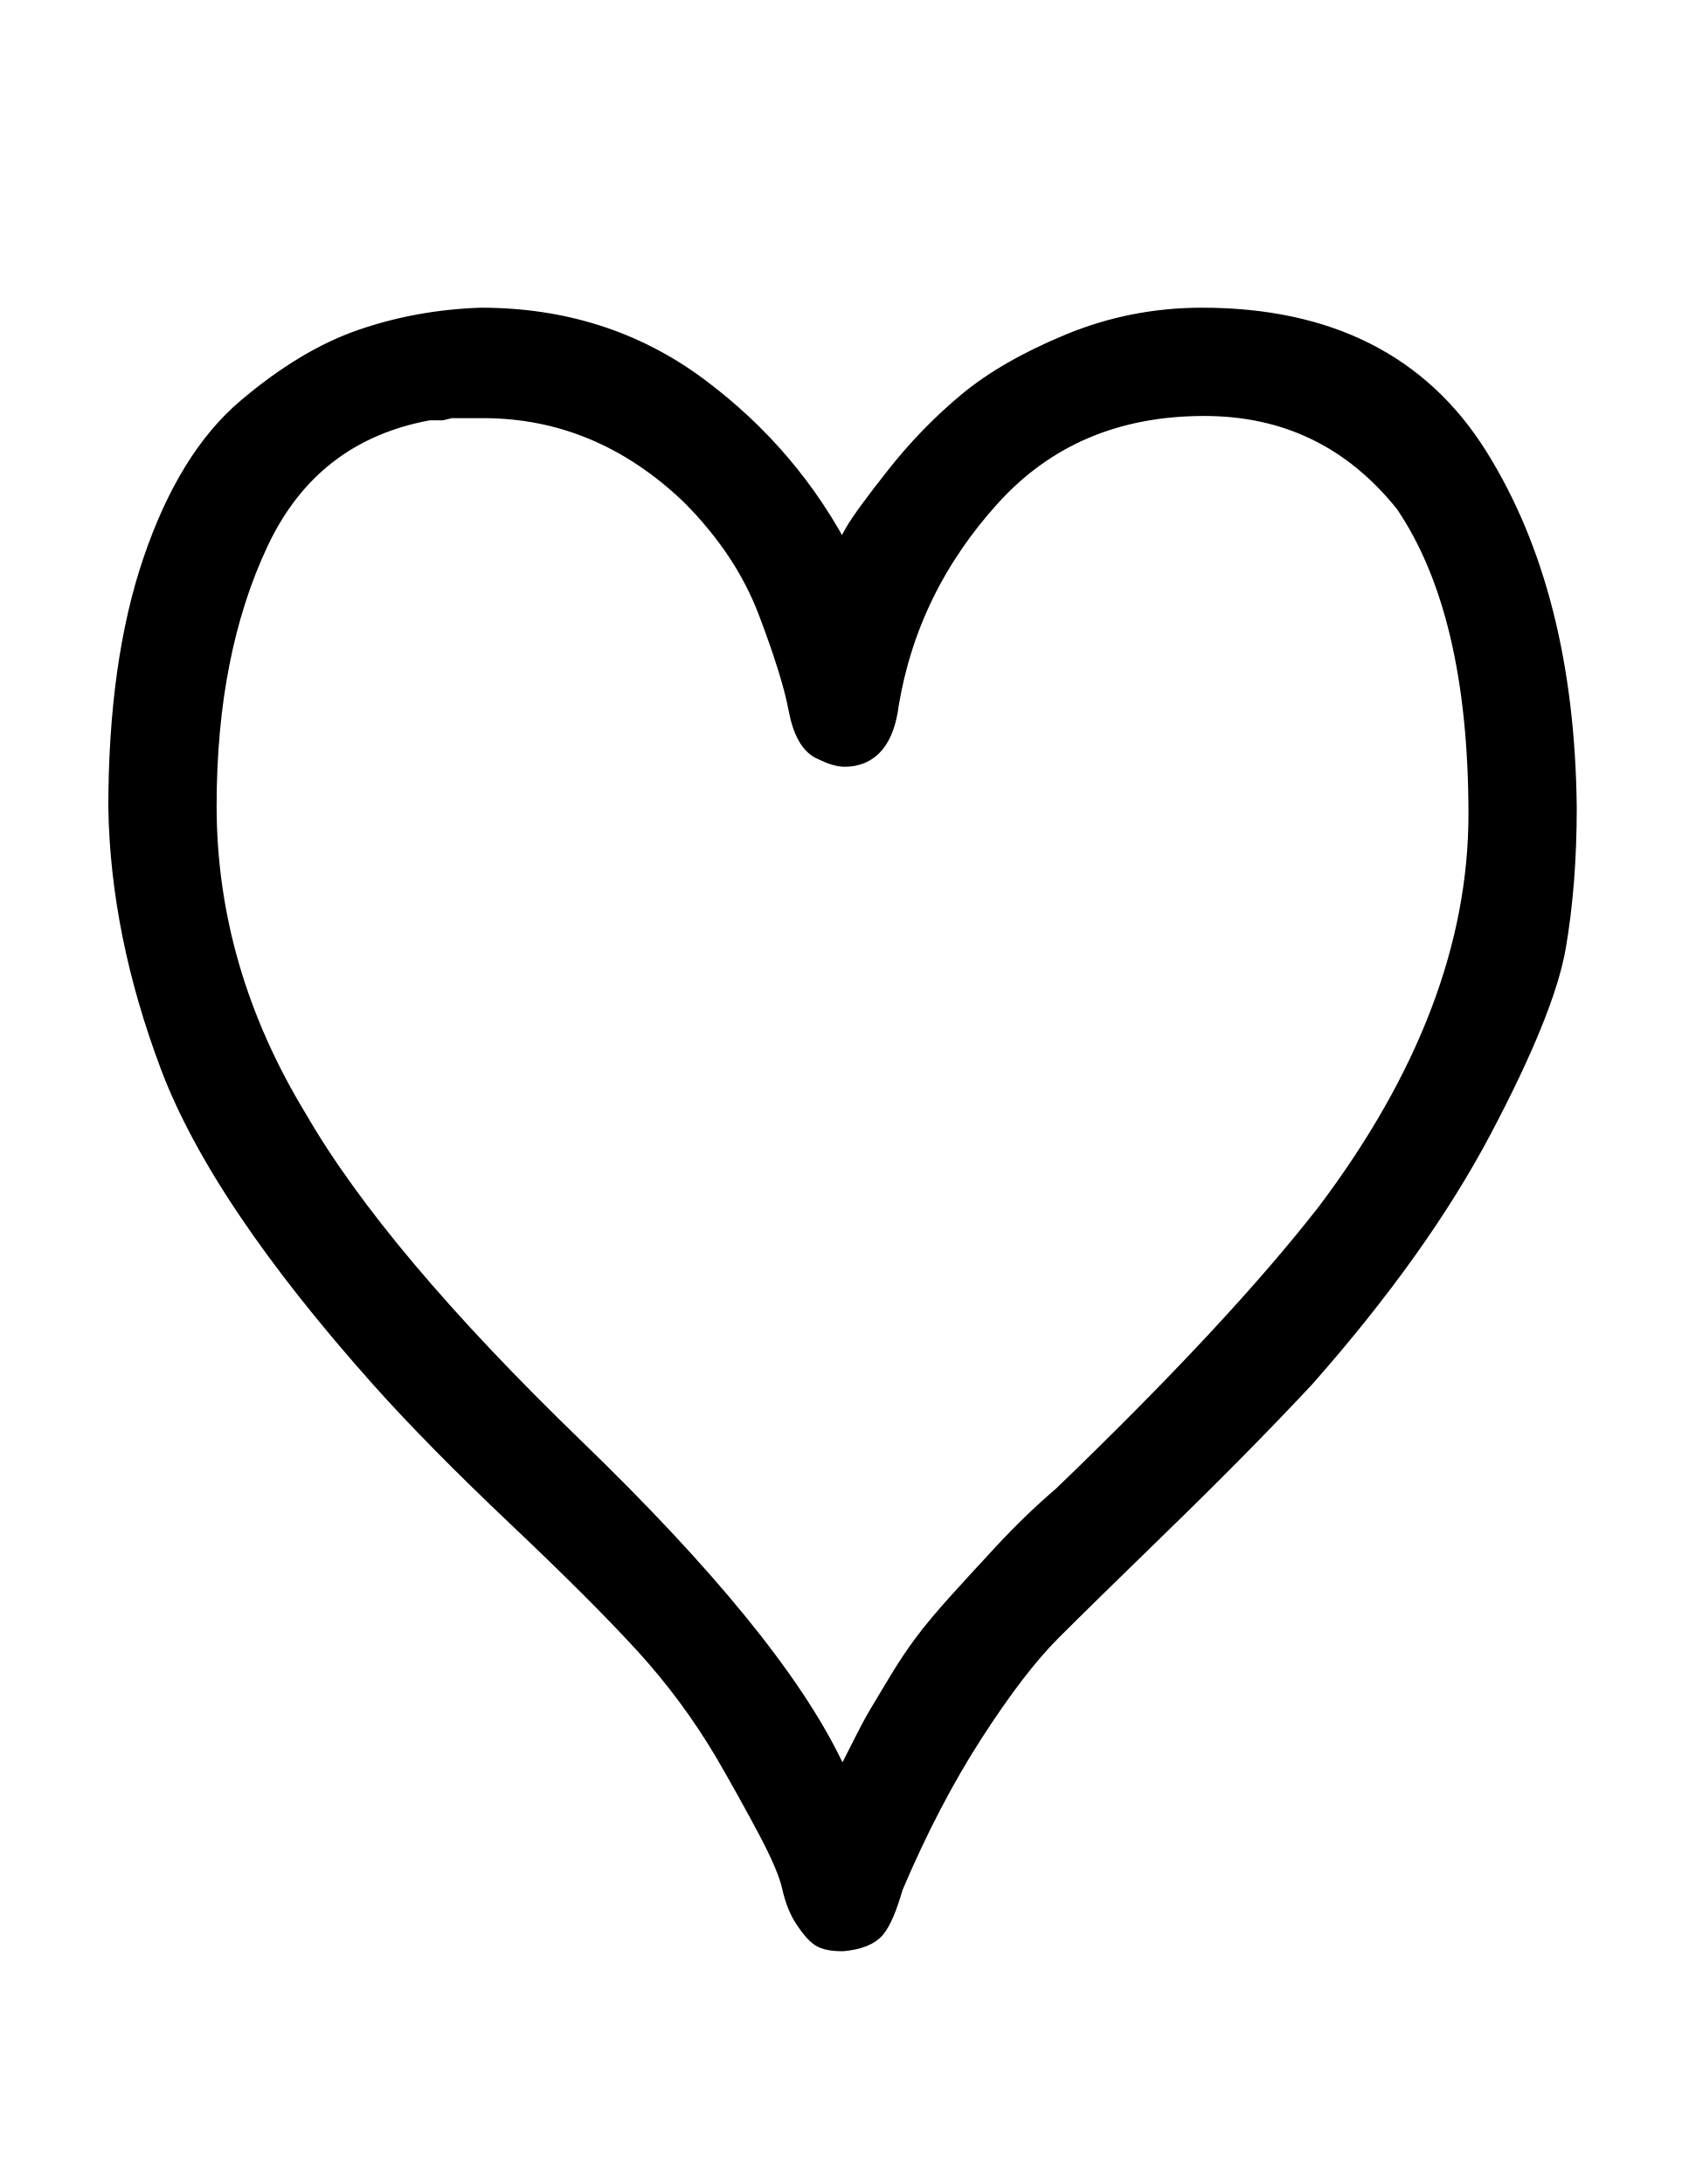
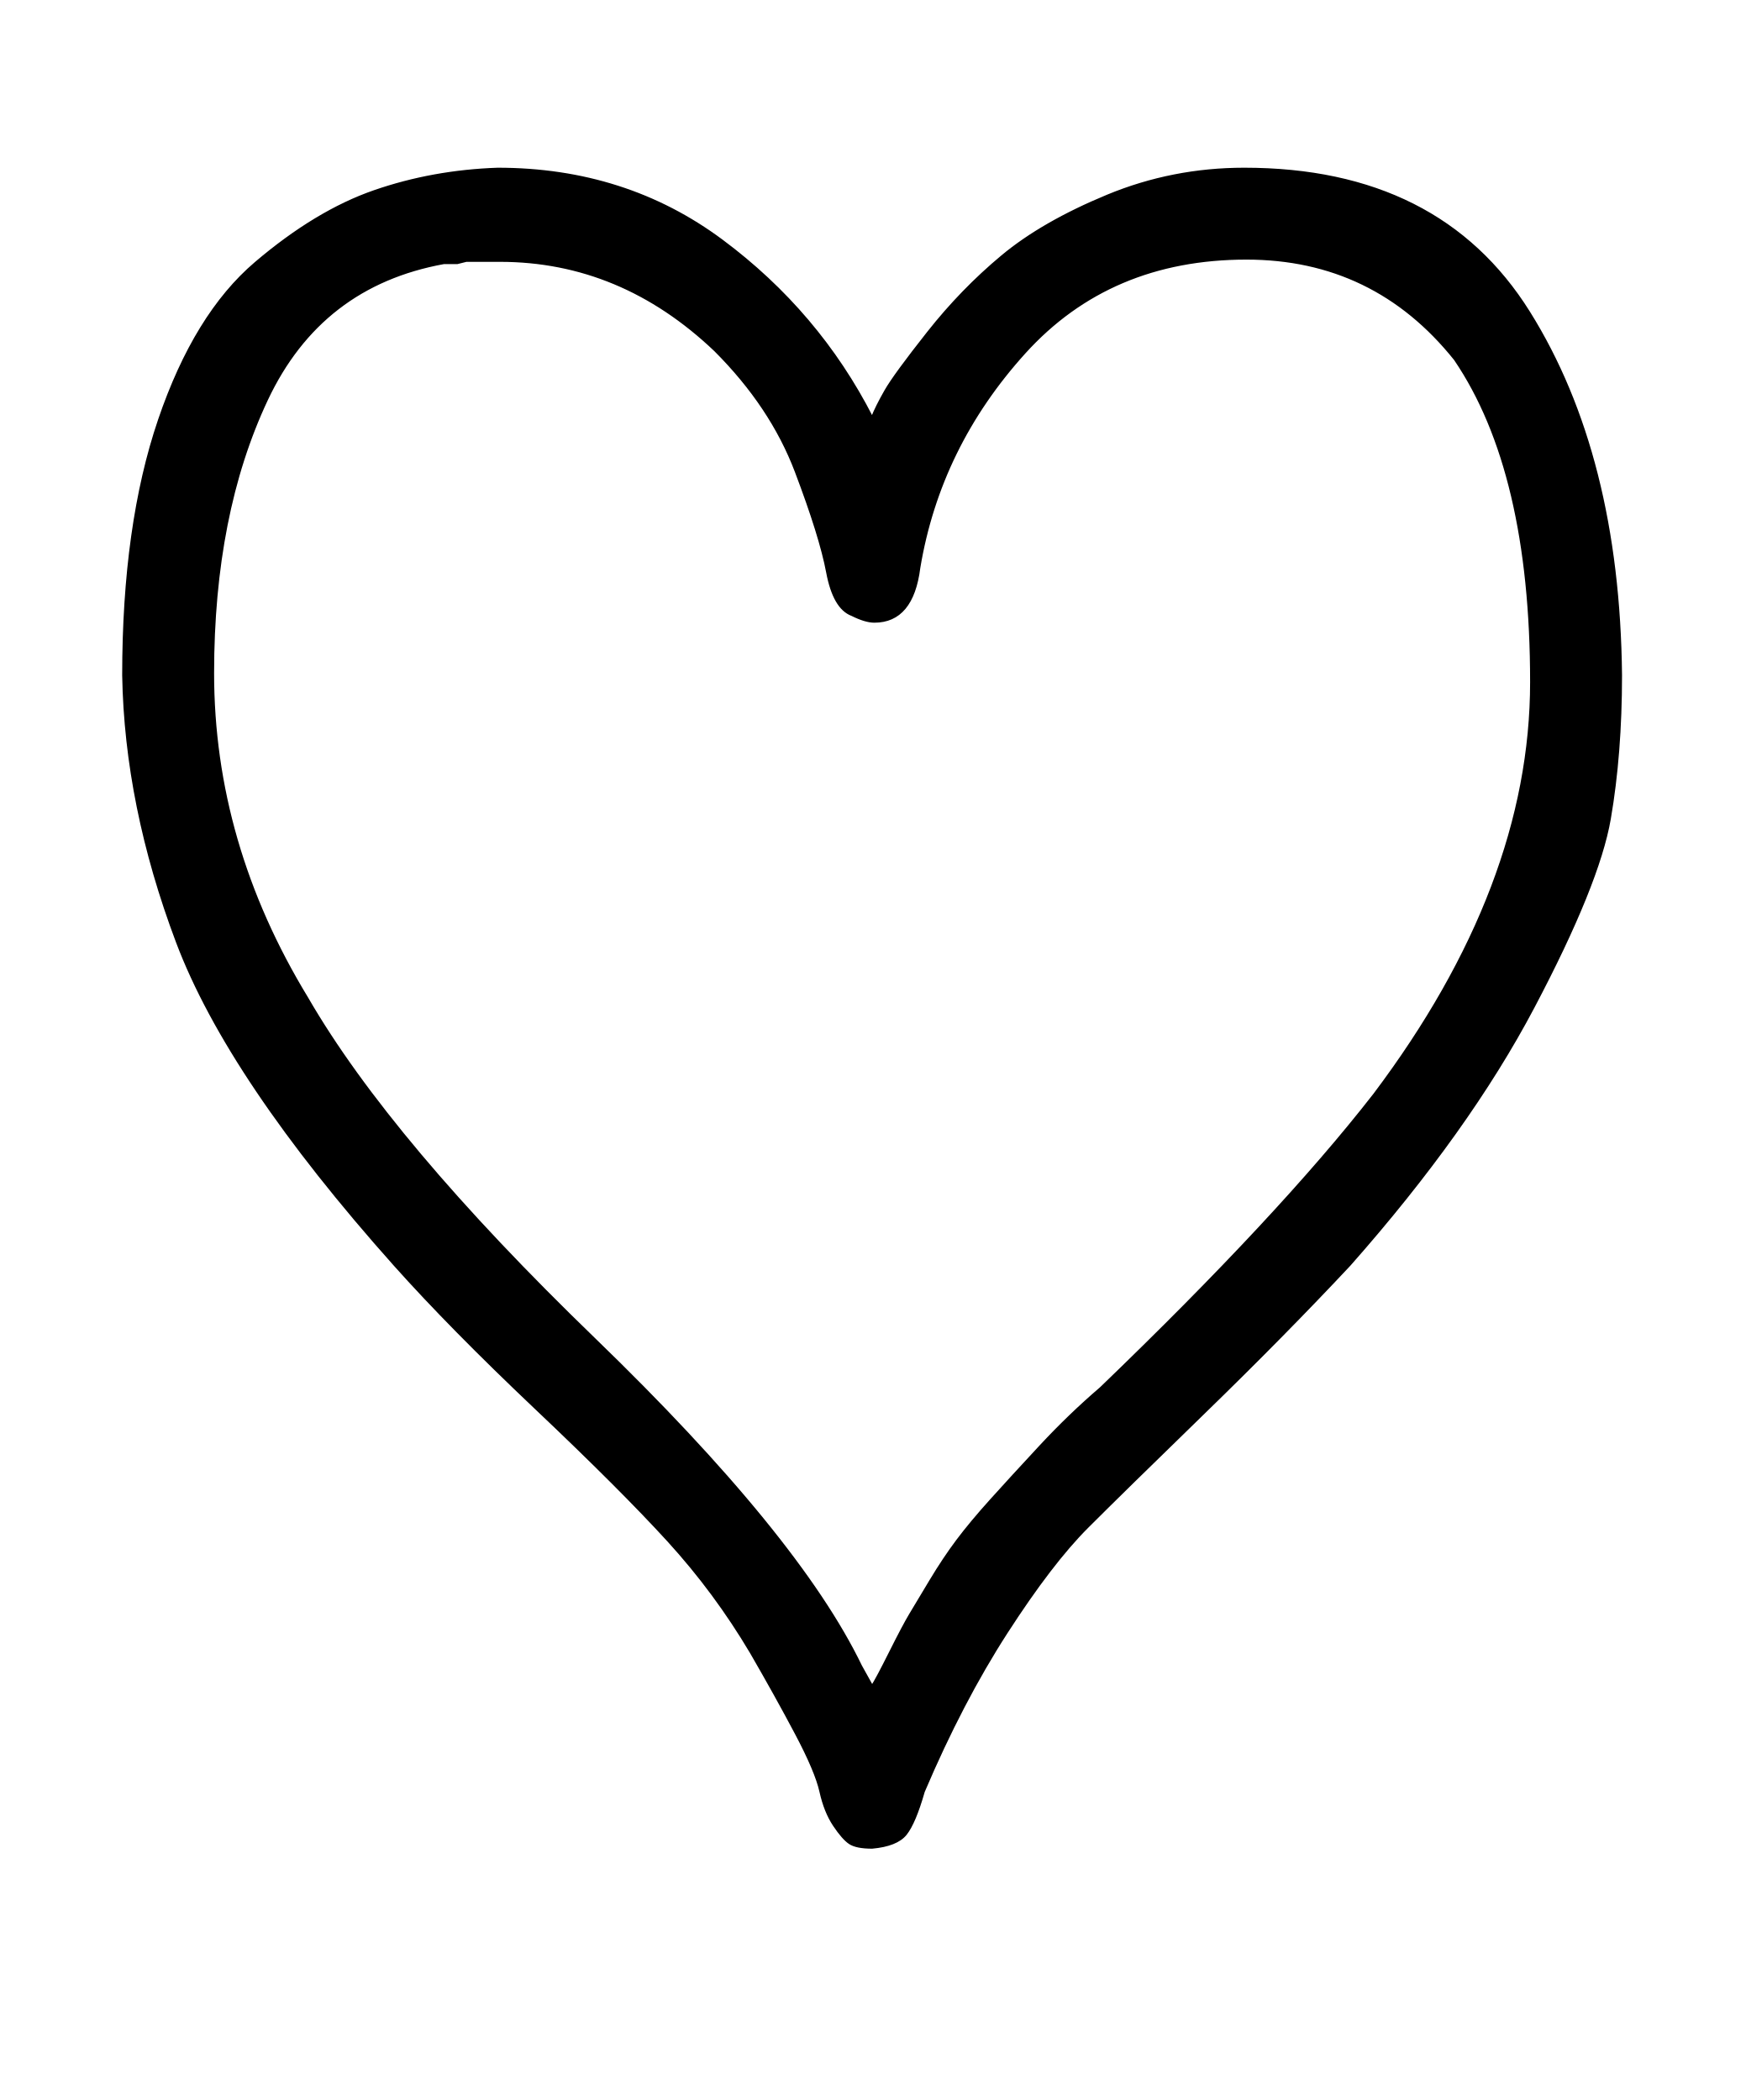
- <svg xmlns="http://www.w3.org/2000/svg" xmlns:xlink="http://www.w3.org/1999/xlink" width="1.819ex" height="2.343ex" style="vertical-align: -0.338ex;" viewBox="0 -863.1 783 1008.6">
-   <defs>
-     <path stroke-width="10" id="E1-MJMAIN-2661" d="M55 490Q55 557 71 604T114 674T167 706T222 716Q279 716 322 684T389 605Q391 610 395 617T414 643T447 677T494 704T555 716Q642 716 682 652T723 490Q723 455 718 426T684 342T602 227Q573 196 537 161T485 110T449 63T412 -8Q408 -22 404 -27T389 -33Q382 -33 379 -31T372 -23T366 -8T355 18T335 54Q319 81 298 104T239 163T176 227Q102 310 79 371T55 490ZM198 674Q143 664 119 613T95 491Q95 415 137 346Q174 282 265 194T384 48L389 39Q391 42 397 54T406 71T415 86T427 104T442 122T464 146T491 172Q571 249 613 303Q683 396 683 487Q683 581 649 631Q613 676 556 676Q495 676 457 634T410 538Q407 514 390 514Q386 514 380 517Q372 520 369 536T355 581T319 635Q277 675 223 675H217H208L204 674Q200 674 198 674Z" />
+ <svg xmlns="http://www.w3.org/2000/svg" xmlns:xlink="http://www.w3.org/1999/xlink" width="1.808ex" height="2.176ex" style="vertical-align: -0.338ex;" viewBox="0 -791.3 778.5 936.9" role="img" focusable="false" aria-labelledby="MathJax-SVG-1-Title">
+   <defs aria-hidden="true">
+     <path stroke-width="1" id="E1-MJMAIN-2661" d="M55 490Q55 557 71 604T114 674T167 706T222 716Q279 716 322 684T389 605Q391 610 395 617T414 643T447 677T494 704T555 716Q642 716 682 652T723 490Q723 455 718 426T684 342T602 227Q573 196 537 161T485 110T449 63T412 -8Q408 -22 404 -27T389 -33Q382 -33 379 -31T372 -23T366 -8T355 18T335 54Q319 81 298 104T239 163T176 227Q102 310 79 371T55 490ZM198 674Q143 664 119 613T95 491Q95 415 137 346Q174 282 265 194T384 48L389 39Q391 42 397 54T406 71T415 86T427 104T442 122T464 146T491 172Q571 249 613 303Q683 396 683 487Q683 581 649 631Q613 676 556 676Q495 676 457 634T410 538Q407 514 390 514Q386 514 380 517Q372 520 369 536T355 581T319 635Q277 675 223 675H217H208L204 674Q200 674 198 674Z" />
  </defs>
-   <g stroke="currentColor" fill="currentColor" stroke-width="0" transform="matrix(1 0 0 -1 0 0)">
+   <g stroke="currentColor" fill="currentColor" stroke-width="0" transform="matrix(1 0 0 -1 0 0)" aria-hidden="true">
    <use xlink:href="#E1-MJMAIN-2661" x="0" y="0" />
  </g>
</svg>
